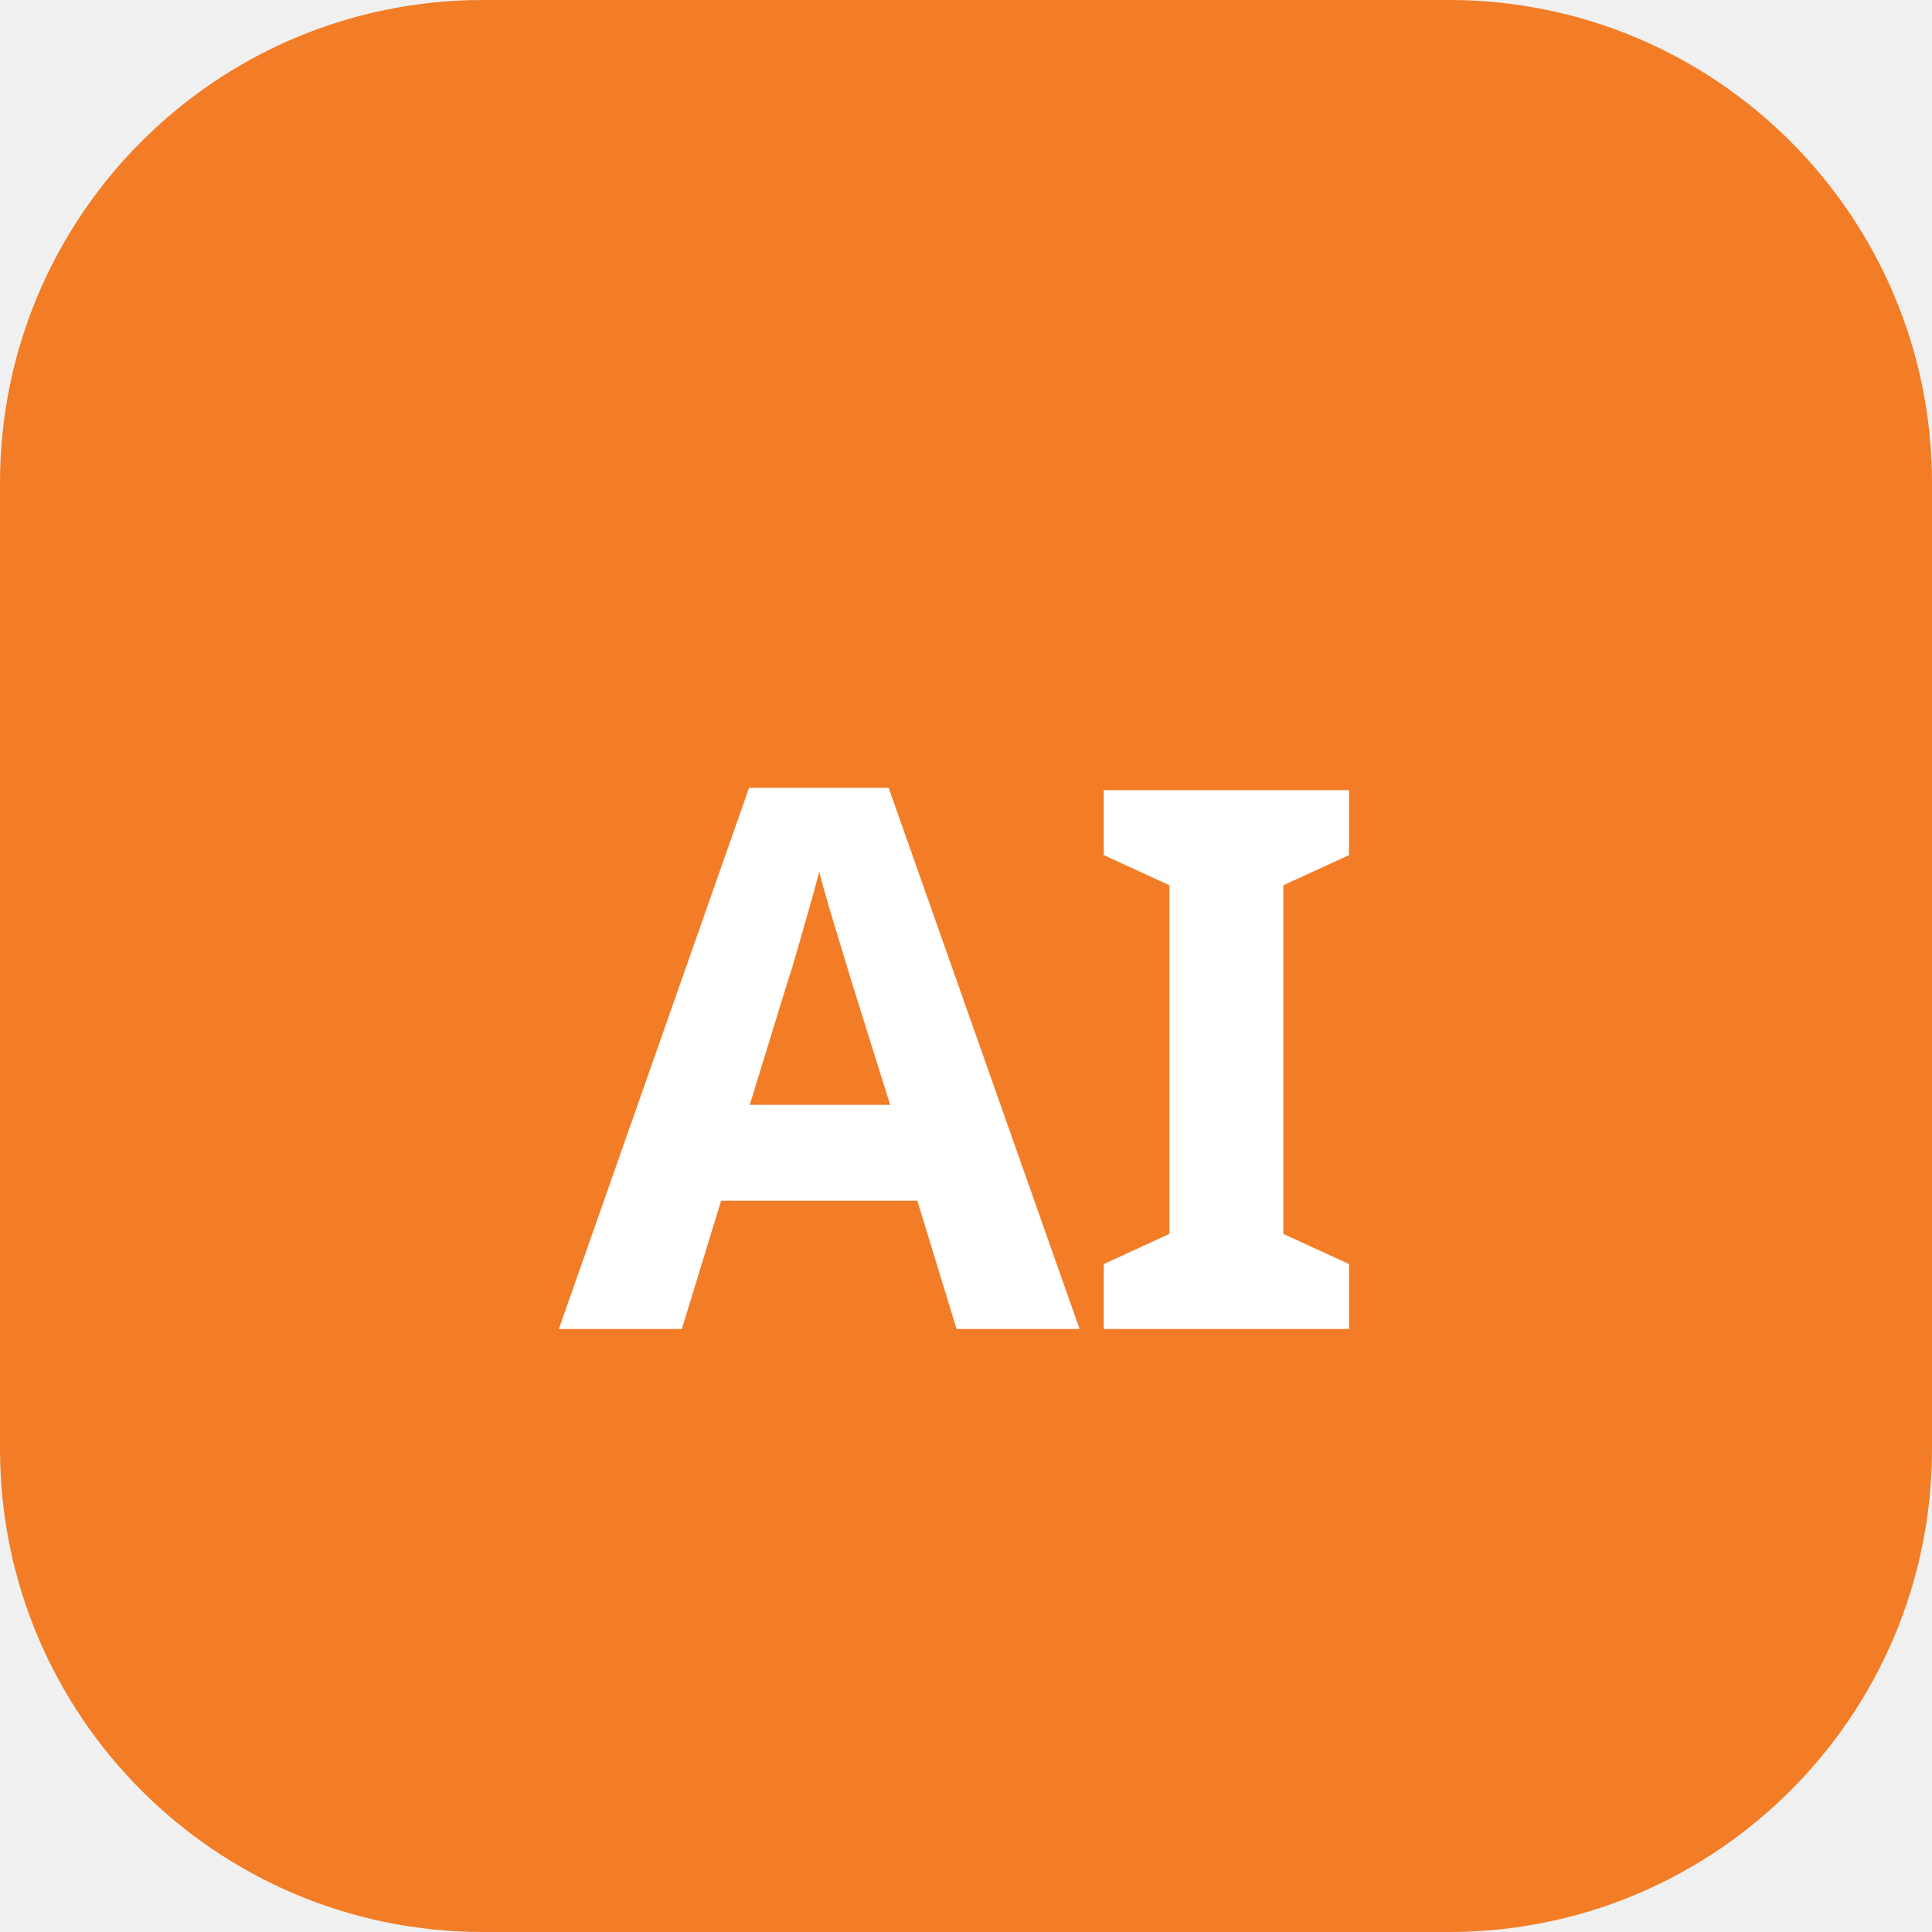
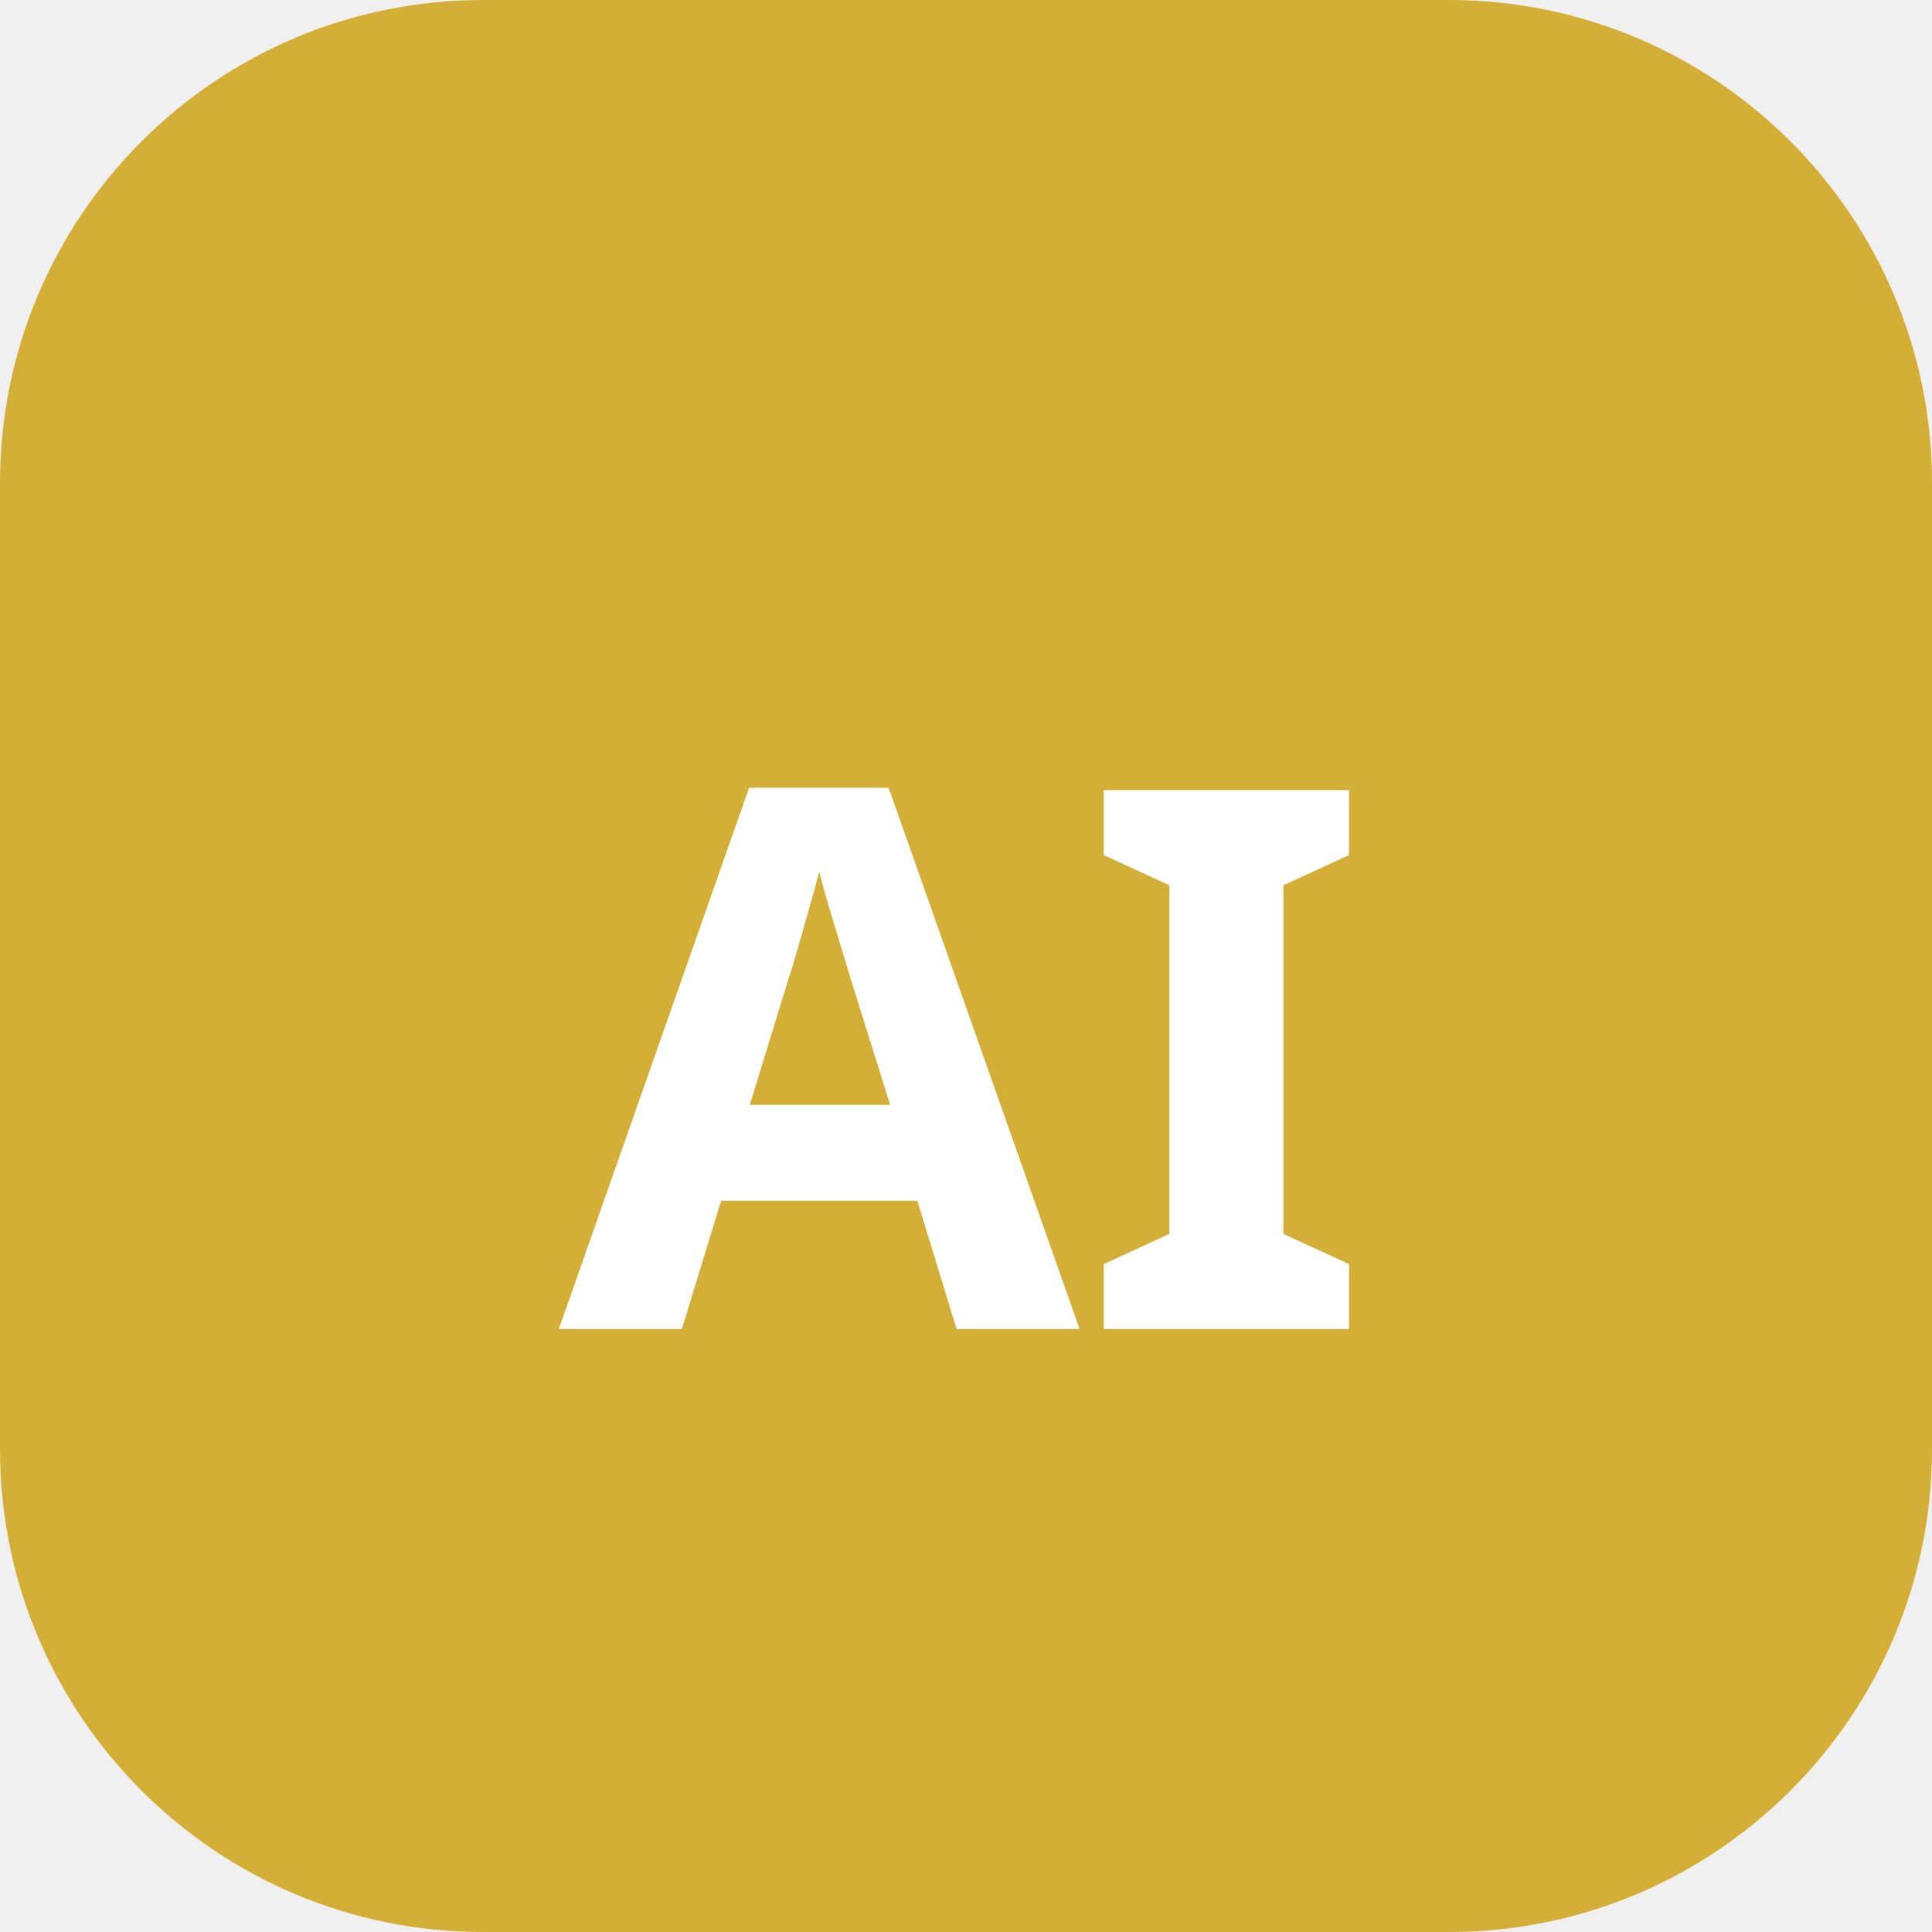
<svg xmlns="http://www.w3.org/2000/svg" viewBox="0 0 512 512">
-   <rect width="512" height="512" rx="128" fill="#f27d26" />
+   <rect width="512" height="512" rx="128" fill="#d4af37" />
  <text x="50%" y="55%" font-family="sans-serif" font-size="200" font-weight="bold" fill="#ffffff" text-anchor="middle" dominant-baseline="middle">AI</text>
</svg>
